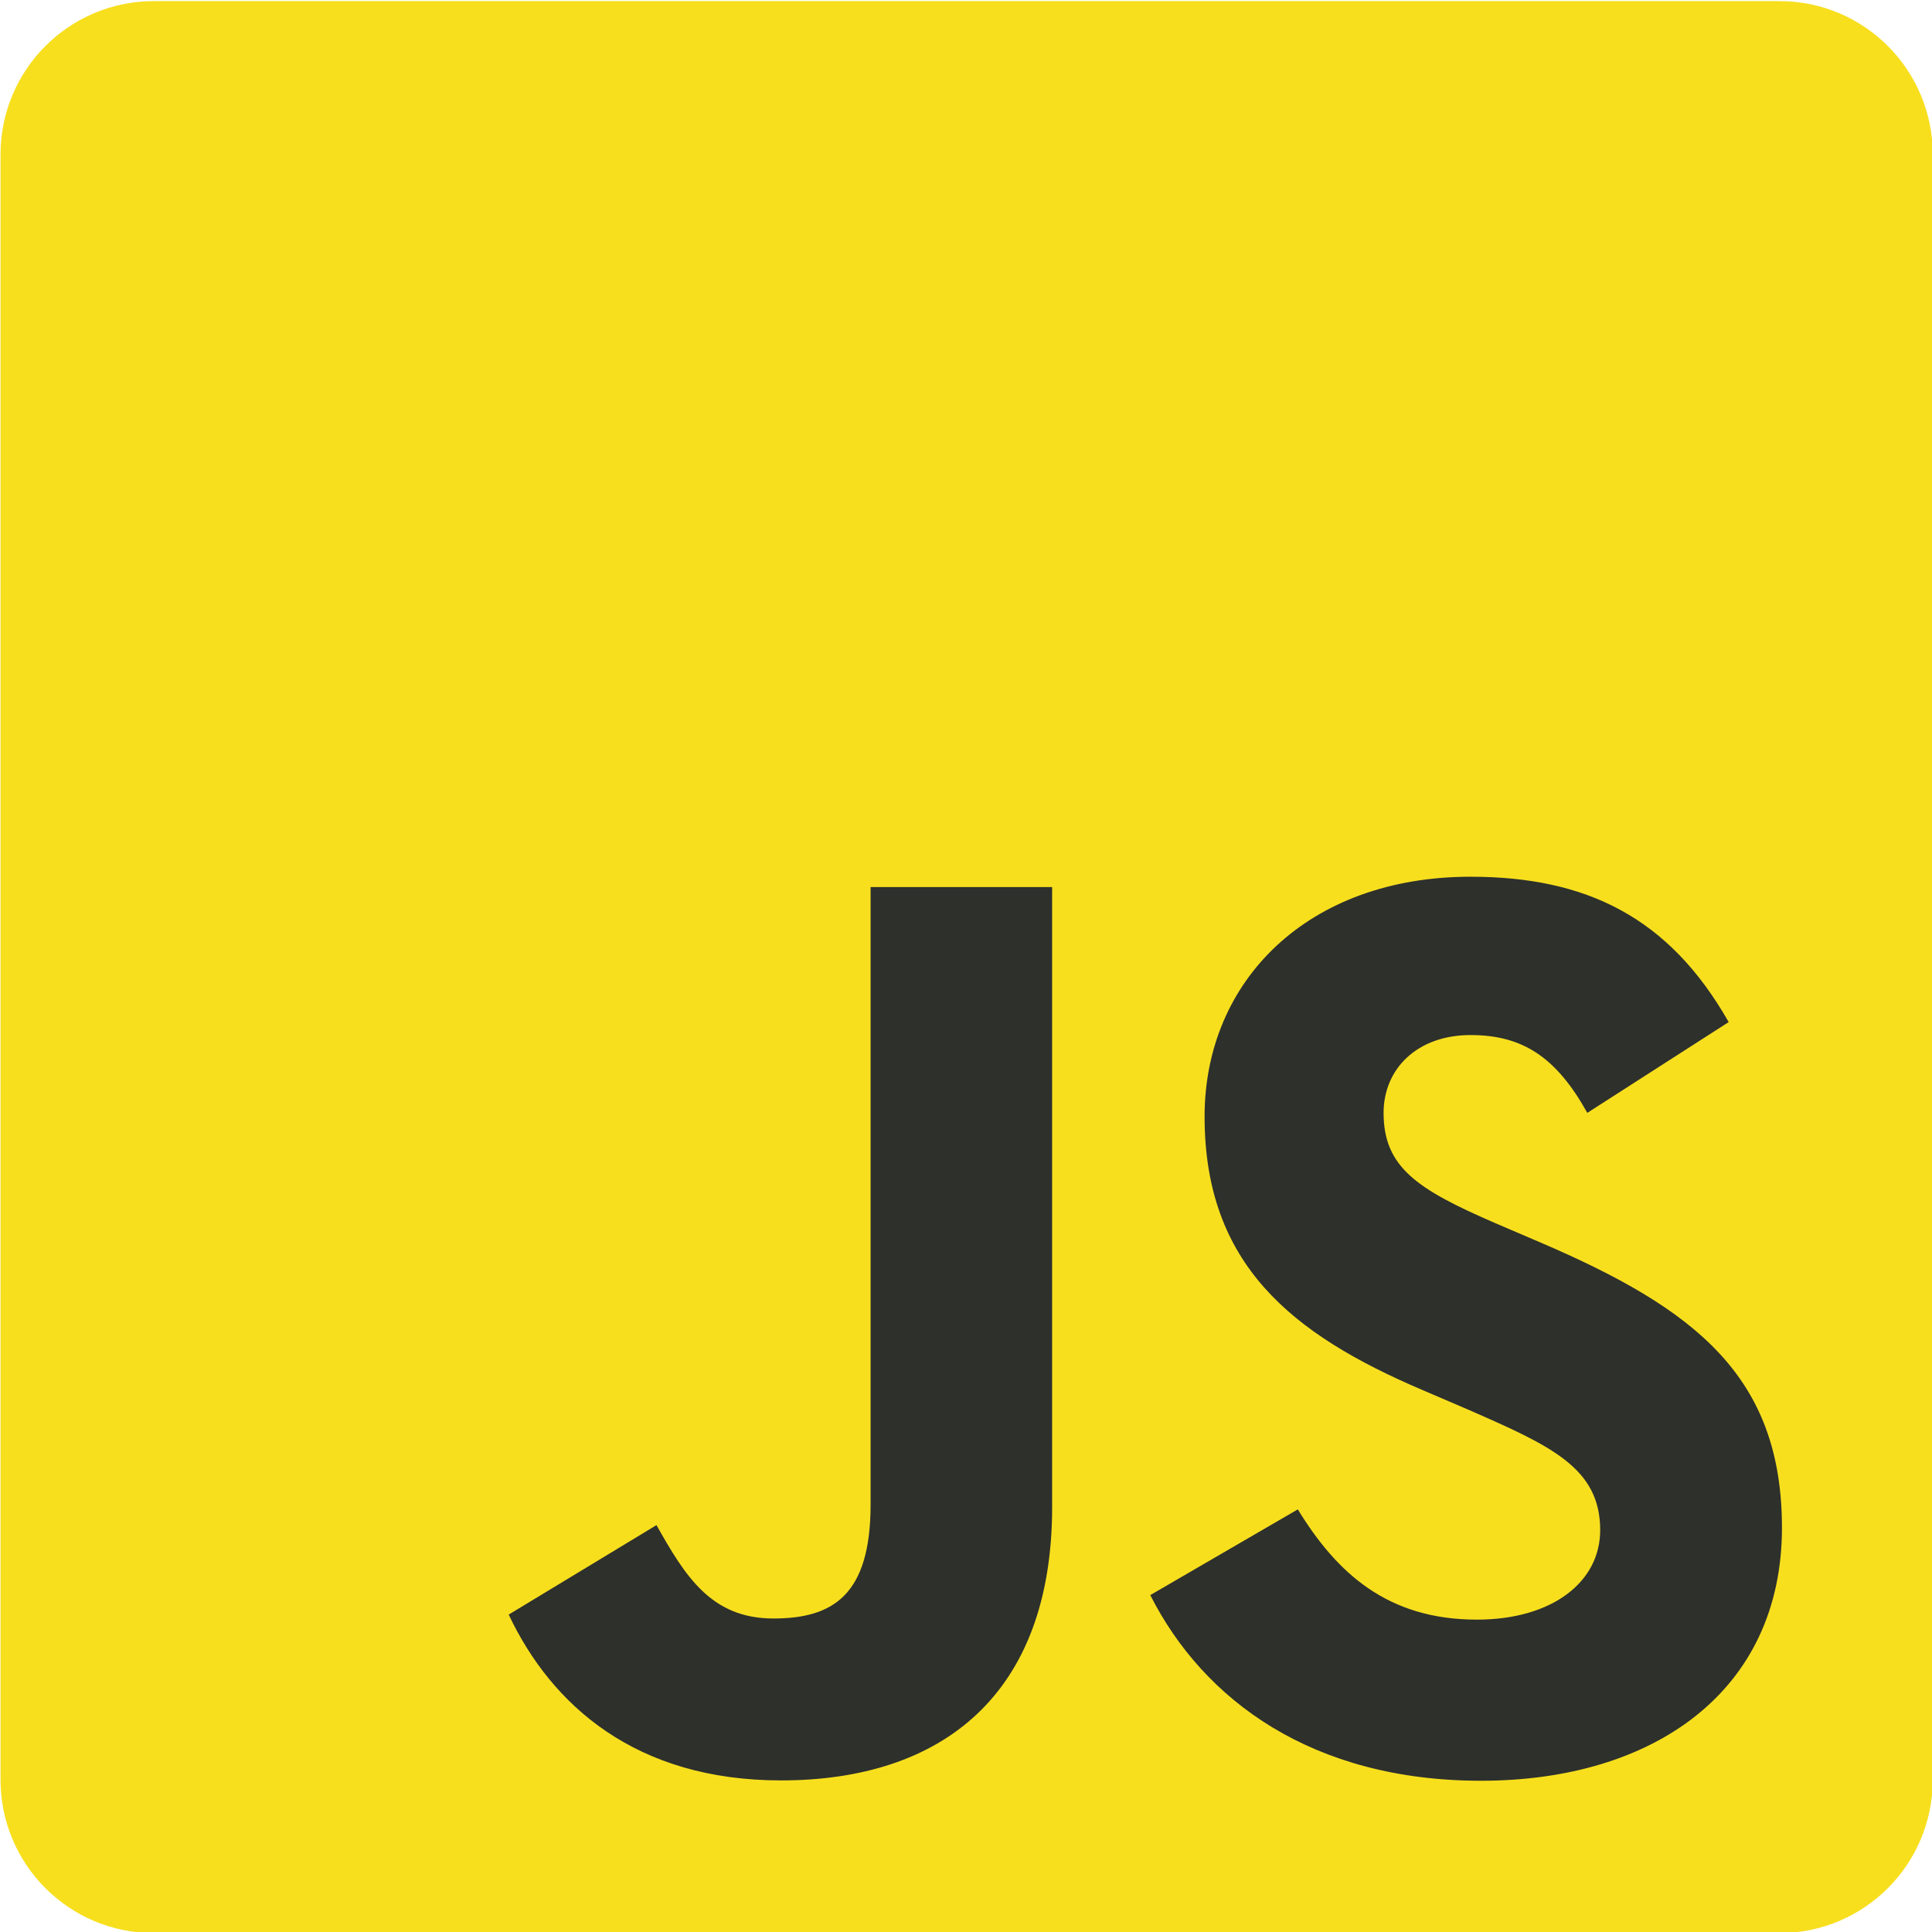
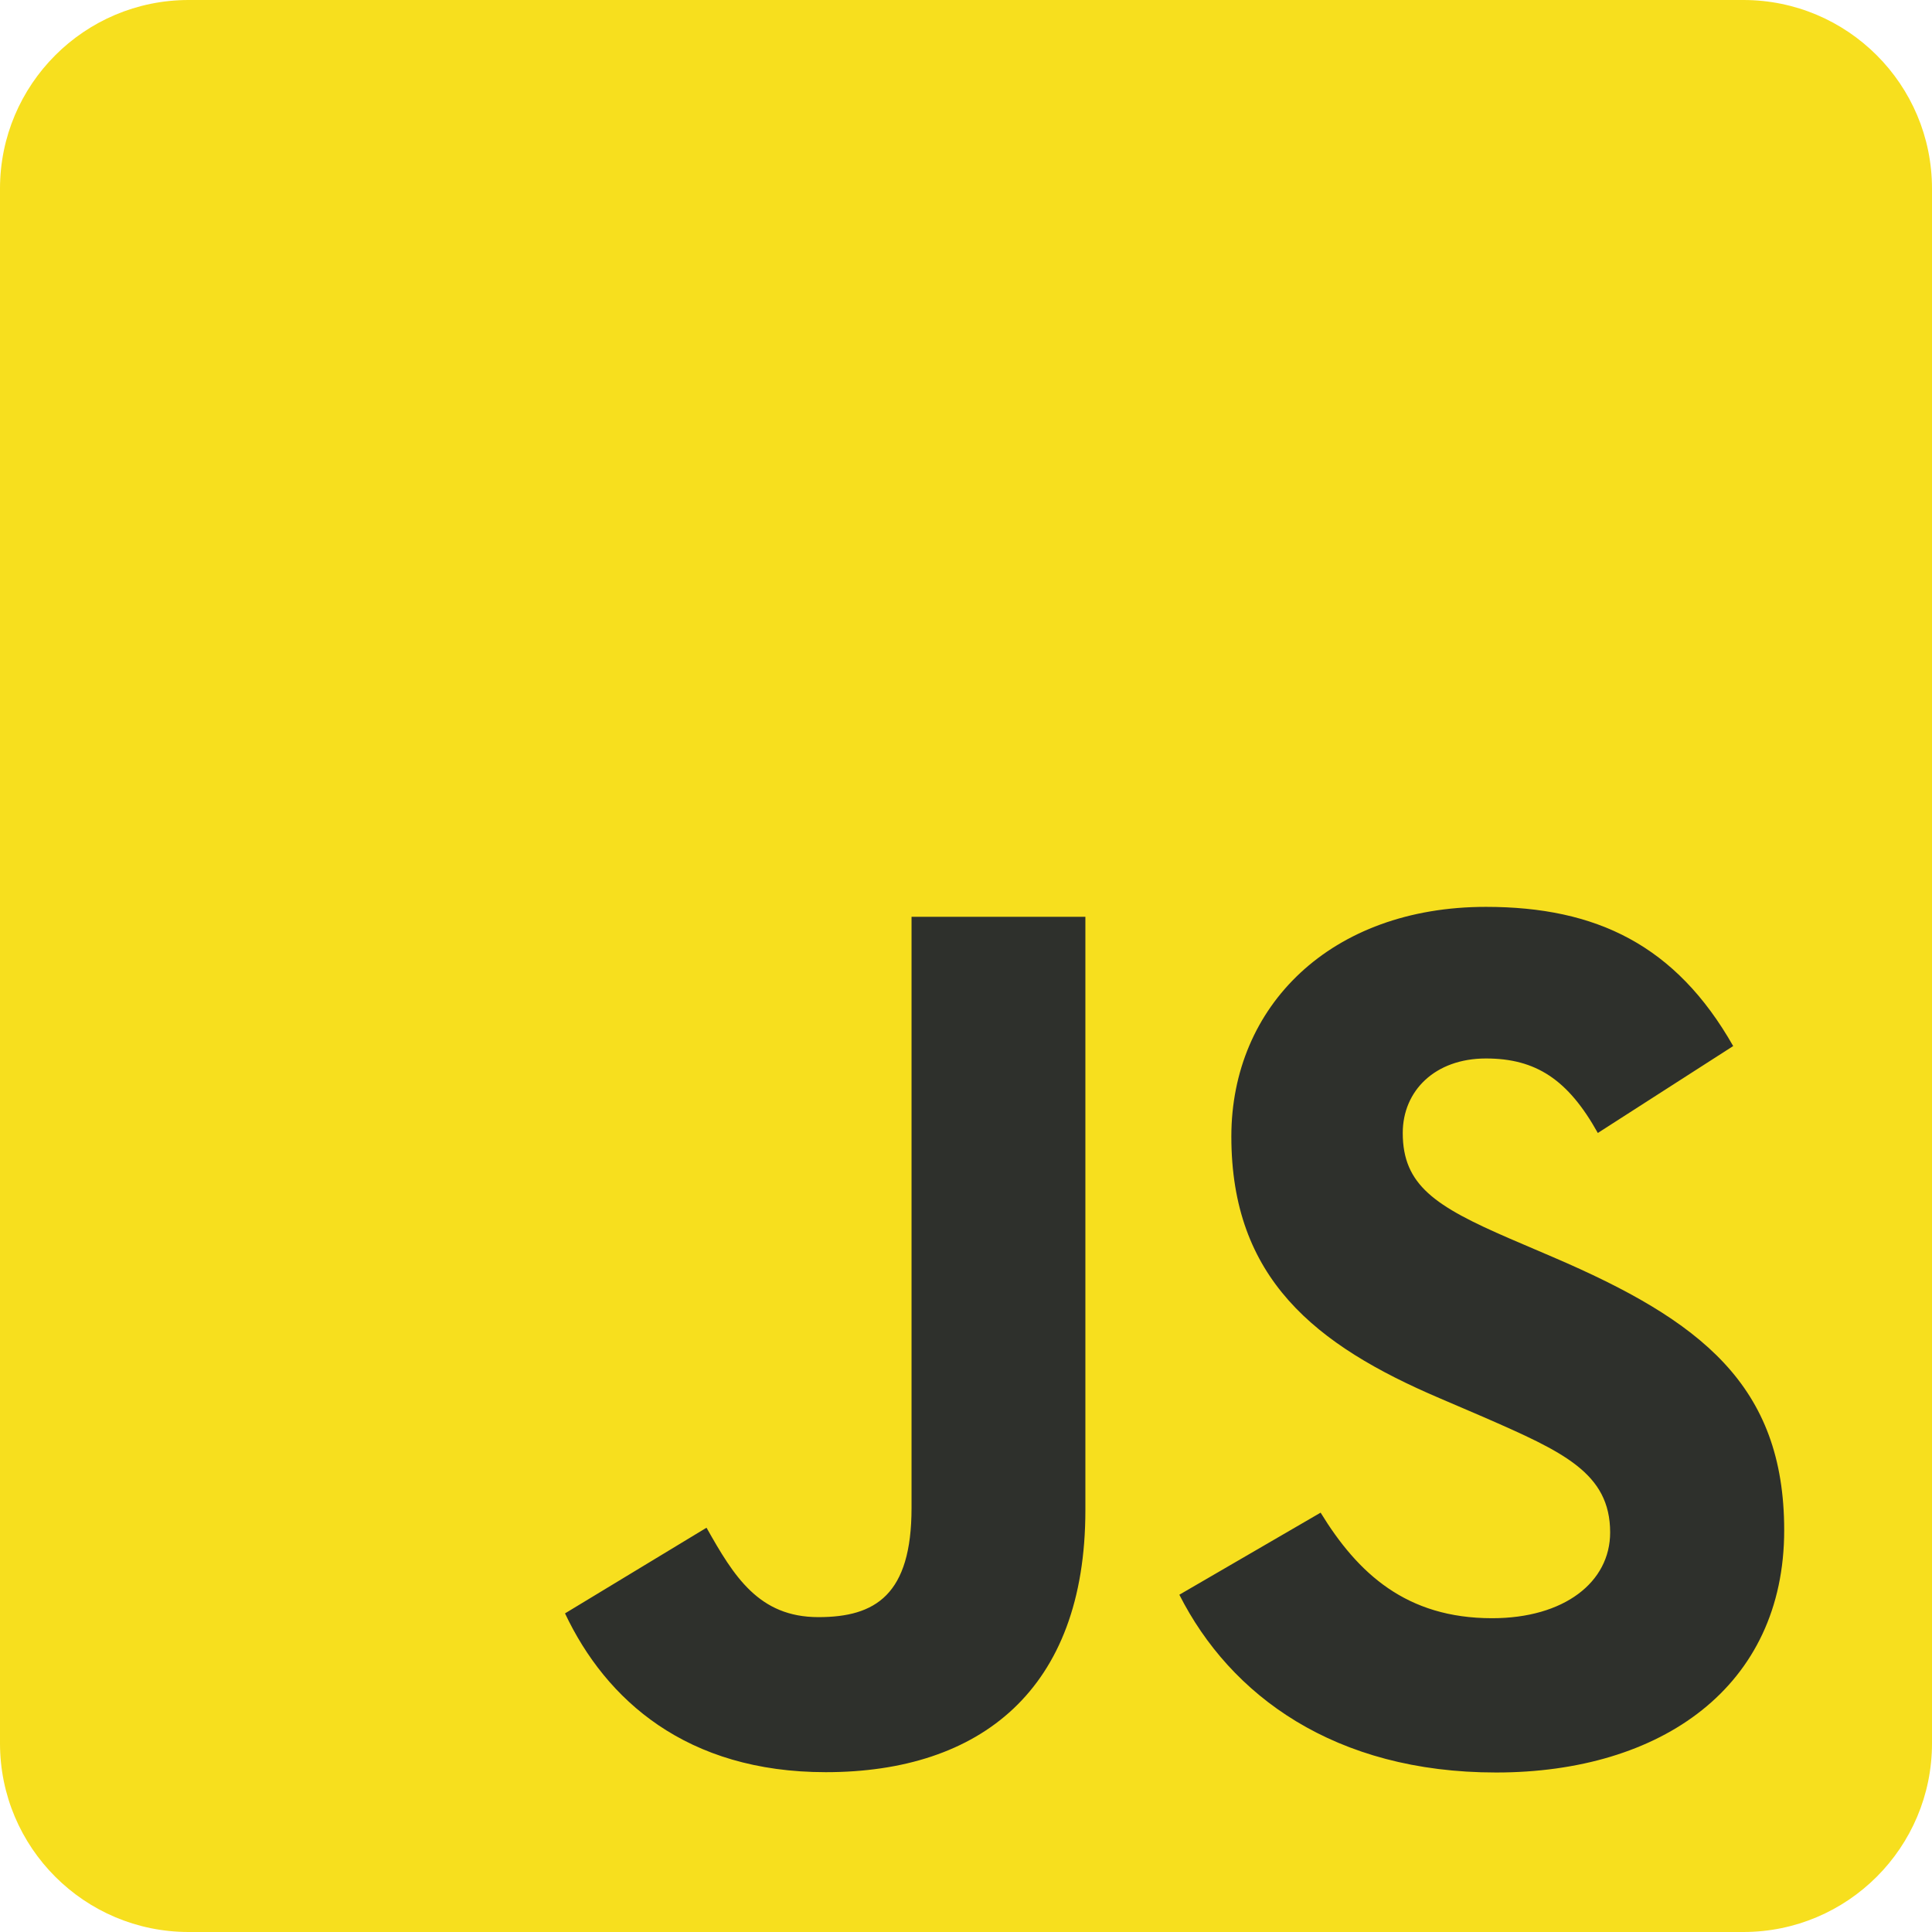
- <svg xmlns="http://www.w3.org/2000/svg" viewBox="0 0 630 630">
-   <rect height="630" rx="50" width="630.076" x="0.17" y="0.359" style="fill: rgb(247, 223, 30);" />
-   <path d="m423.2 492.19c12.69 20.72 29.2 35.95 58.4 35.95 24.53 0 40.2-12.26 40.2-29.2 0-20.3-16.1-27.49-43.1-39.3l-14.8-6.35c-42.72-18.2-71.1-41-71.1-89.2 0-44.4 33.83-78.2 86.7-78.2 37.64 0 64.7 13.1 84.2 47.4l-46.1 29.6c-10.15-18.2-21.1-25.37-38.1-25.37-17.34 0-28.33 11-28.33 25.37 0 17.76 11 24.95 36.4 35.95l14.8 6.34c50.3 21.57 78.7 43.56 78.7 93 0 53.3-41.87 82.5-98.1 82.5-54.98 0-90.5-26.2-107.88-60.54zm-209.13 5.13c9.3 16.5 17.76 30.45 38.1 30.45 19.45 0 31.72-7.61 31.72-37.2v-201.3h59.2v202.1c0 61.3-35.94 89.2-88.4 89.2-47.4 0-74.85-24.53-88.81-54.075z" style="fill: rgb(46, 48, 44);" />
+ <svg xmlns="http://www.w3.org/2000/svg" viewBox="0 0 512 512" fill="none">
+   <rect height="512" rx="50" width="512" style="fill: rgb(247, 223, 30);" />
+   <path d="M 349.977 400.868 C 359.852 416.992 372.7 428.844 395.423 428.844 C 414.512 428.844 426.706 419.304 426.706 406.121 C 426.706 390.324 414.177 384.729 393.166 375.539 L 381.649 370.597 C 348.405 356.434 326.32 338.692 326.32 301.183 C 326.32 266.632 352.646 240.329 393.789 240.329 C 423.08 240.329 444.137 250.523 459.312 277.215 L 423.438 300.249 C 415.539 286.086 407.018 280.507 393.789 280.507 C 380.295 280.507 371.743 289.067 371.743 300.249 C 371.743 314.07 380.303 319.665 400.069 328.225 L 411.586 333.159 C 450.729 349.944 472.829 367.056 472.829 405.53 C 472.829 447.007 440.246 469.73 396.489 469.73 C 353.705 469.73 326.063 449.342 312.539 422.619 L 349.977 400.868 Z M 187.235 404.861 C 194.472 417.701 201.056 428.556 216.884 428.556 C 232.02 428.556 241.568 422.634 241.568 399.608 L 241.568 242.959 L 287.637 242.959 L 287.637 400.23 C 287.637 447.933 259.669 469.644 218.845 469.644 C 181.959 469.644 160.598 450.556 149.735 427.564 L 187.235 404.861 Z" style="fill-rule: nonzero; fill: rgb(46, 48, 44);" />
</svg>
